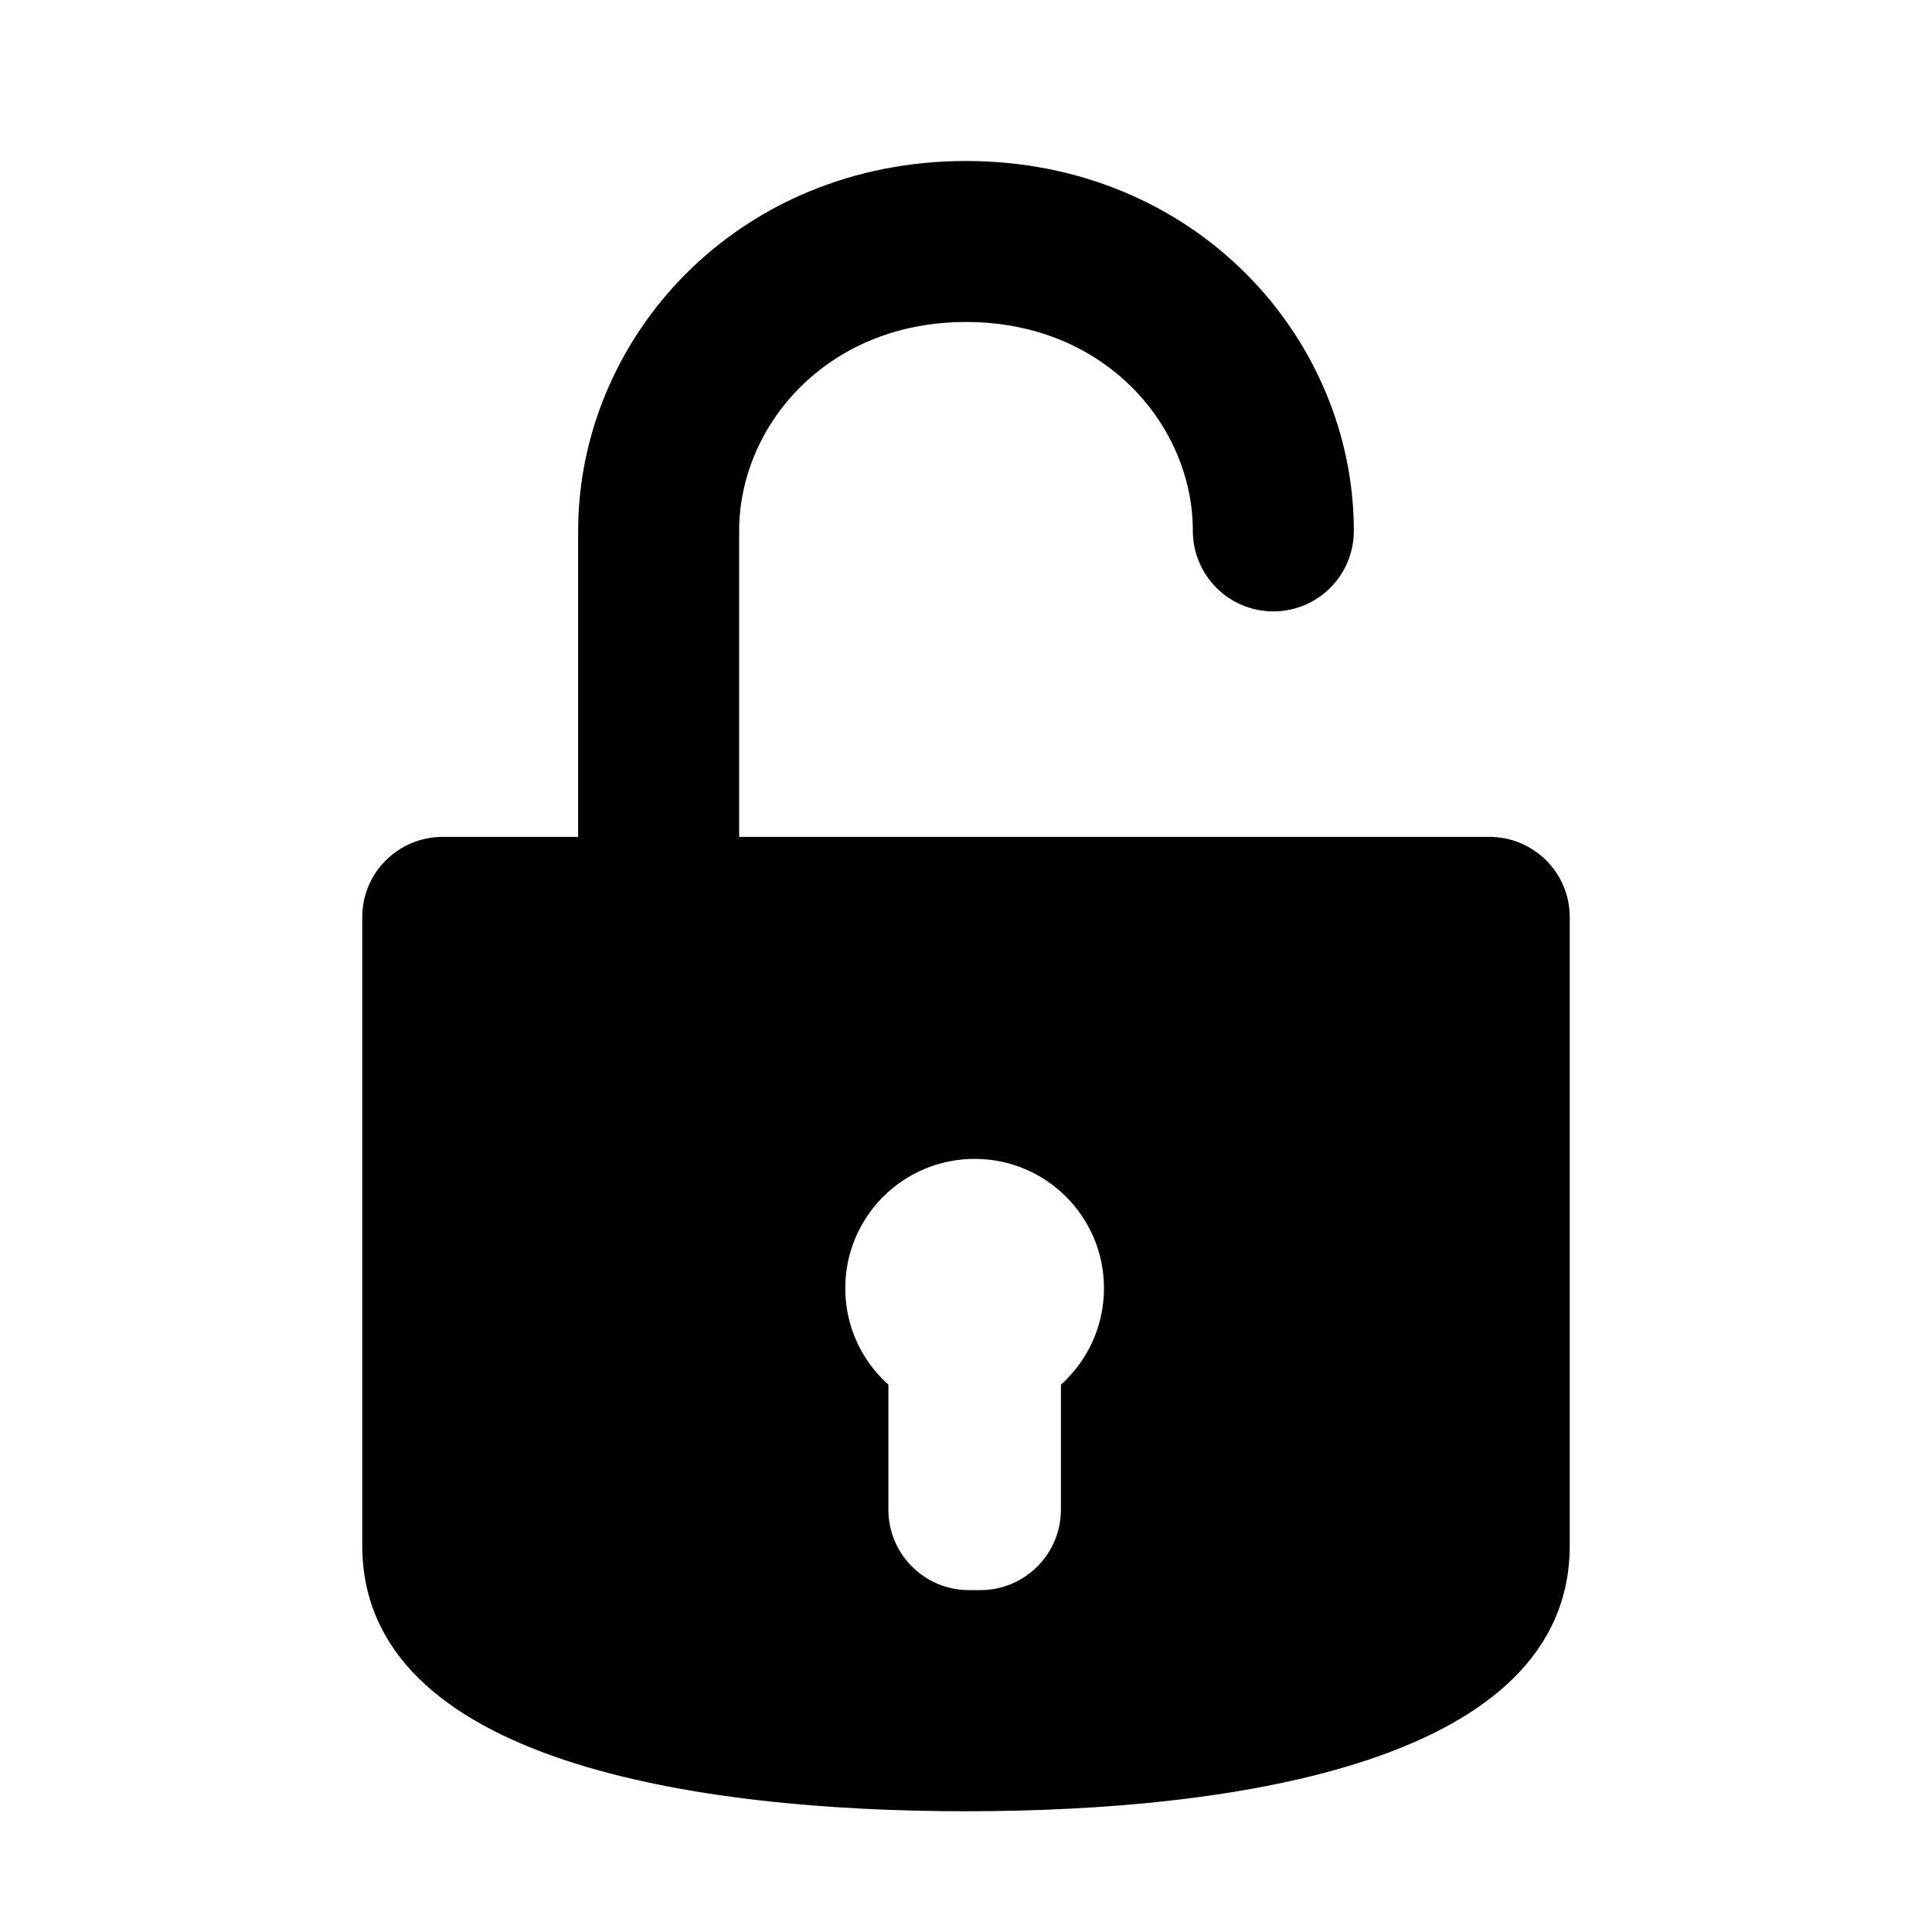
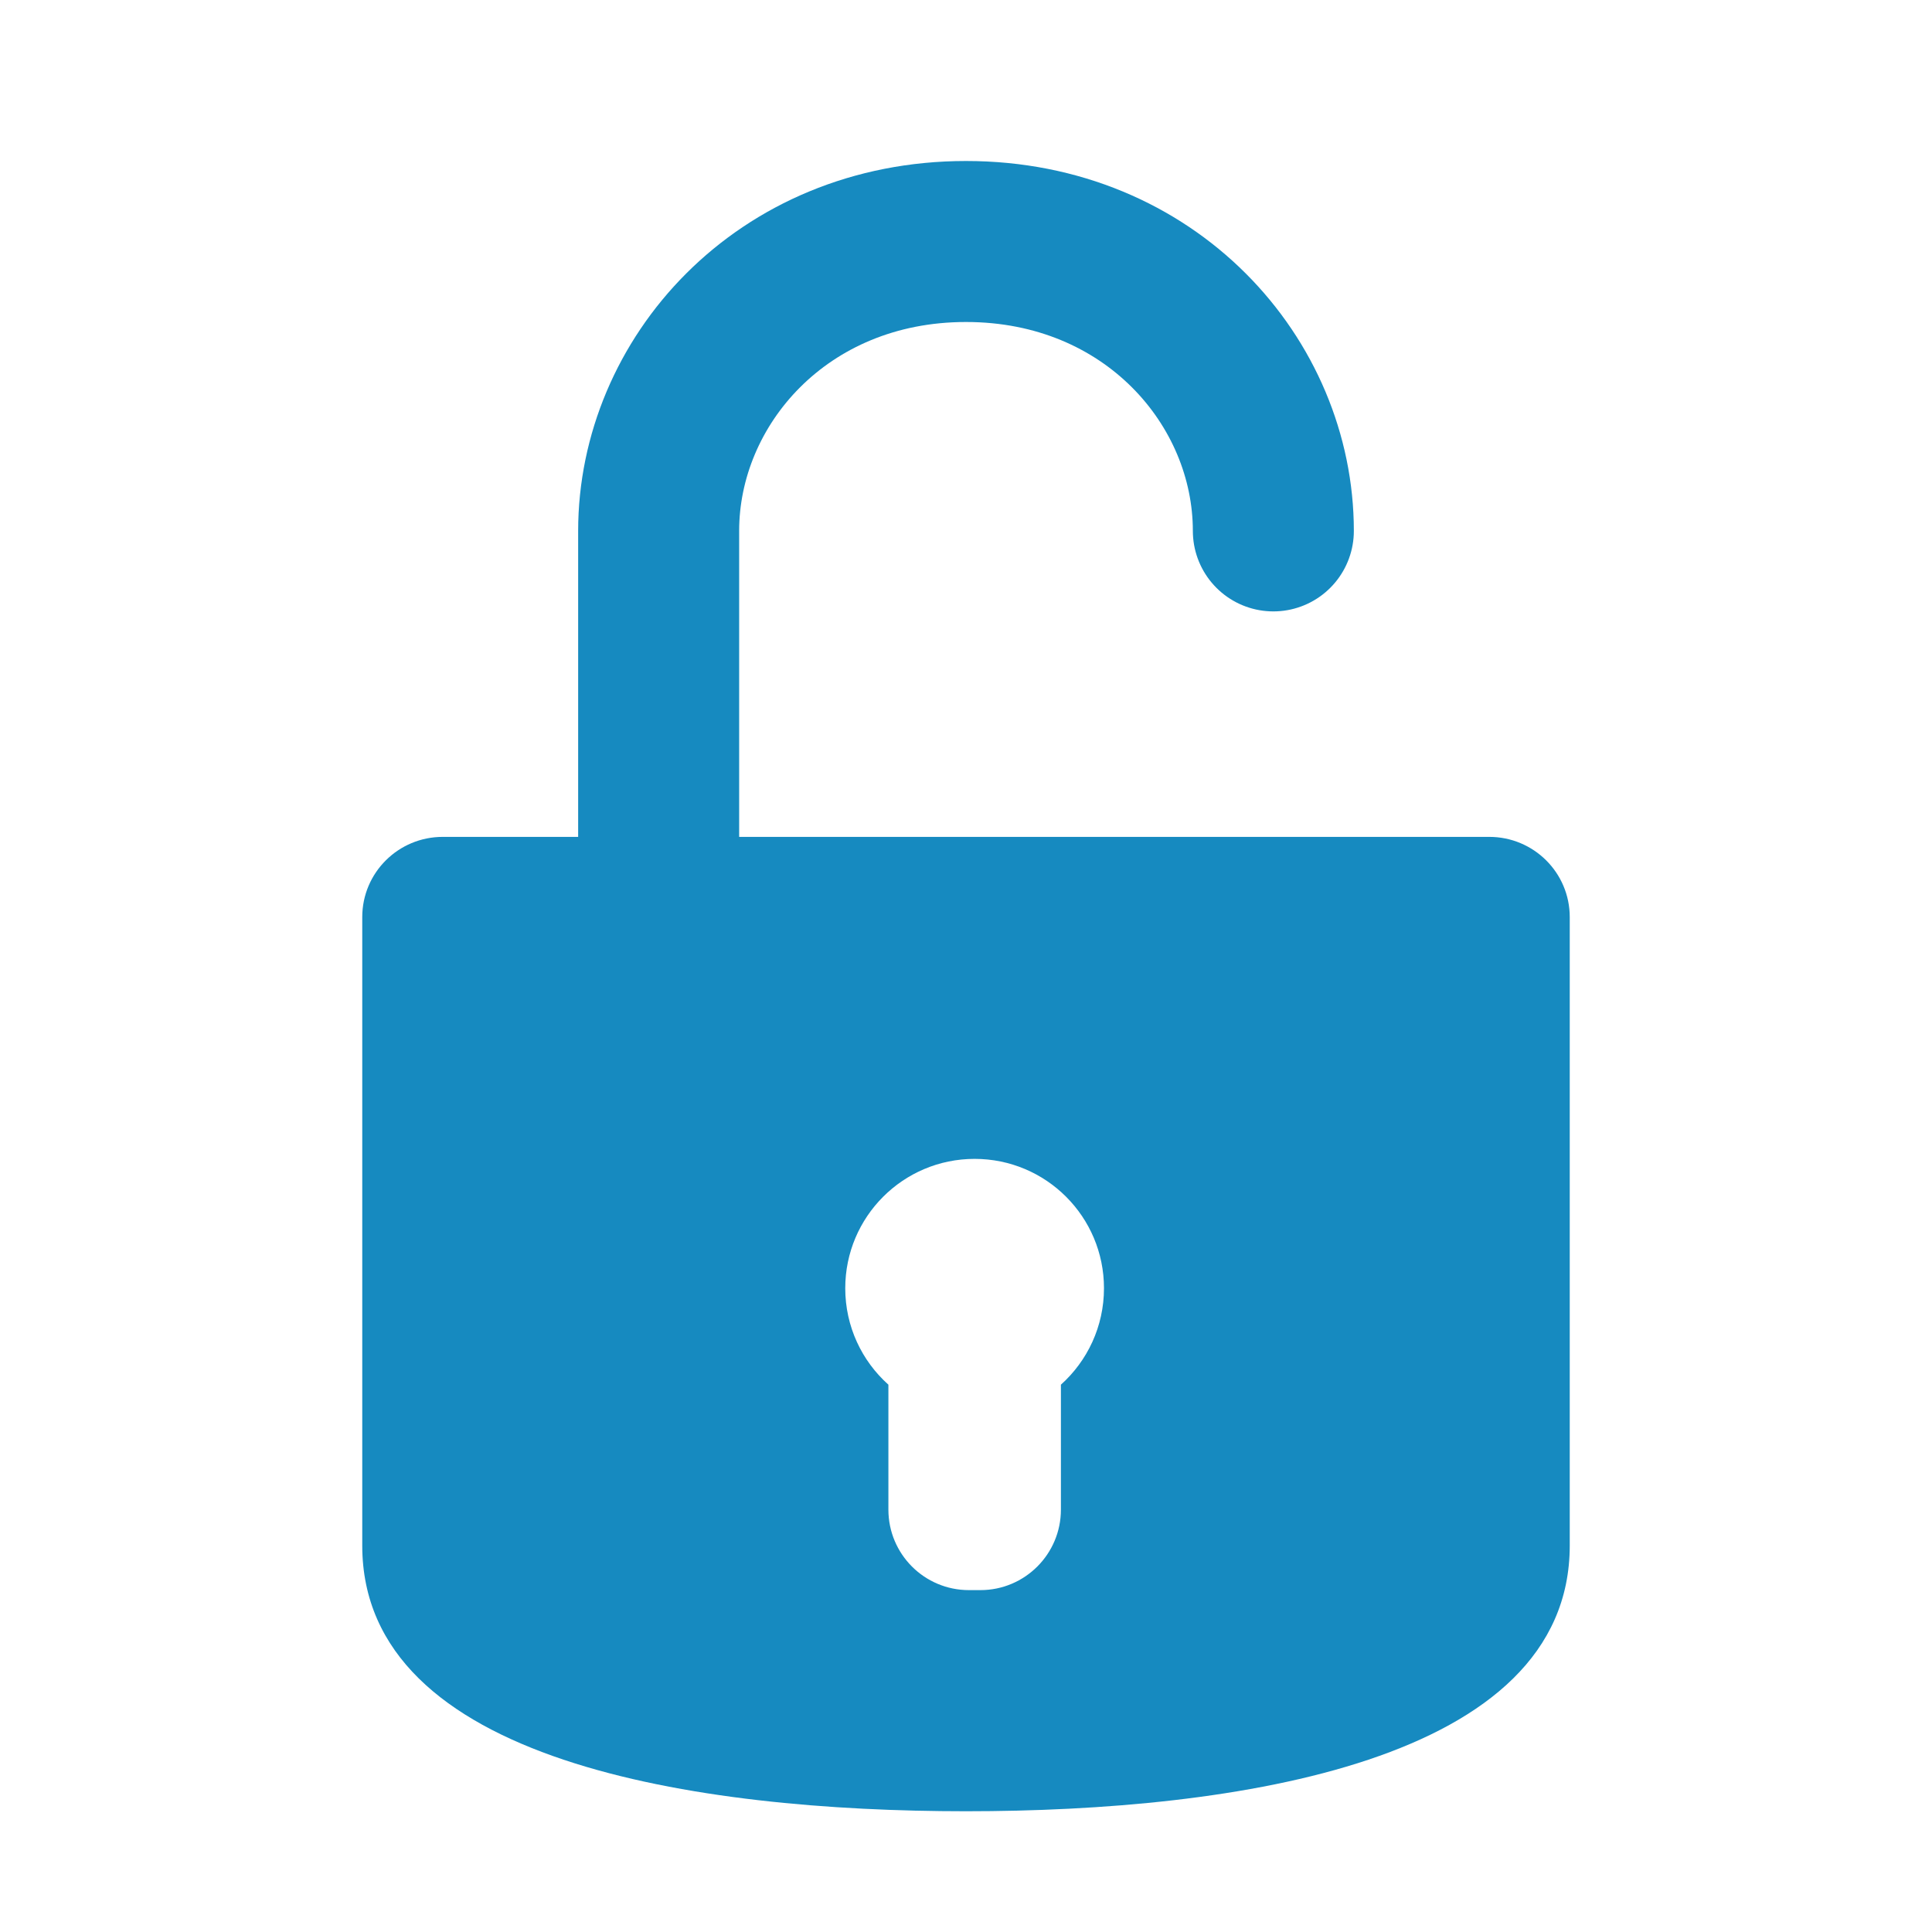
<svg xmlns="http://www.w3.org/2000/svg" width="800px" height="800px" viewBox="0 0 24 24" fill="none">
-   <path fill-rule="evenodd" clip-rule="evenodd" d="M4.5 11.393C4.5 13.132 4.5 16.764 4.5 19.199C4.5 21.891 8.664 22.5 12 22.5C15.336 22.5 19.5 21.891 19.5 19.199L19.5 11.393C19.5 10.841 19.052 10.396 18.5 10.396H5.5C4.948 10.396 4.5 10.841 4.5 11.393ZM10.5 16.003C10.5 16.479 10.707 16.907 11.036 17.201V18.753C11.036 19.305 11.483 19.753 12.036 19.753H12.179C12.731 19.753 13.179 19.305 13.179 18.753V17.201C13.507 16.907 13.714 16.479 13.714 16.003C13.714 15.115 12.995 14.396 12.107 14.396C11.22 14.396 10.5 15.115 10.5 16.003Z" fill="#000000" />
-   <path d="M8.182 10.703C8.182 10.703 8.182 8.135 8.182 6.595C8.182 4.746 9.709 3 12 3C14.291 3 15.818 4.746 15.818 6.595" stroke="#000000" stroke-width="2" stroke-linecap="round" stroke-linejoin="round" />
+   <g id="SVGRepo_bgCarrier" stroke-width="0" />
+   <g id="SVGRepo_tracerCarrier" stroke-linecap="round" stroke-linejoin="round" />
+   <g id="SVGRepo_iconCarrier">
+     <path fill-rule="evenodd" clip-rule="evenodd" d="M4.5 11.393C4.5 13.132 4.5 16.764 4.5 19.199C4.5 21.891 8.664 22.5 12 22.5C15.336 22.5 19.5 21.891 19.5 19.199L19.5 11.393C19.5 10.841 19.052 10.396 18.5 10.396H5.5C4.948 10.396 4.5 10.841 4.5 11.393ZM10.5 16.003C10.5 16.479 10.707 16.907 11.036 17.201V18.753C11.036 19.305 11.483 19.753 12.036 19.753H12.179C12.731 19.753 13.179 19.305 13.179 18.753V17.201C13.507 16.907 13.714 16.479 13.714 16.003C13.714 15.115 12.995 14.396 12.107 14.396C11.22 14.396 10.5 15.115 10.5 16.003Z" fill="#168ac0" />
+     <path d="M8.182 10.703C8.182 10.703 8.182 8.135 8.182 6.595C8.182 4.746 9.709 3 12 3C14.291 3 15.818 4.746 15.818 6.595" stroke="#168ac0" stroke-width="2" stroke-linecap="round" stroke-linejoin="round" />
+   </g>
</svg>
